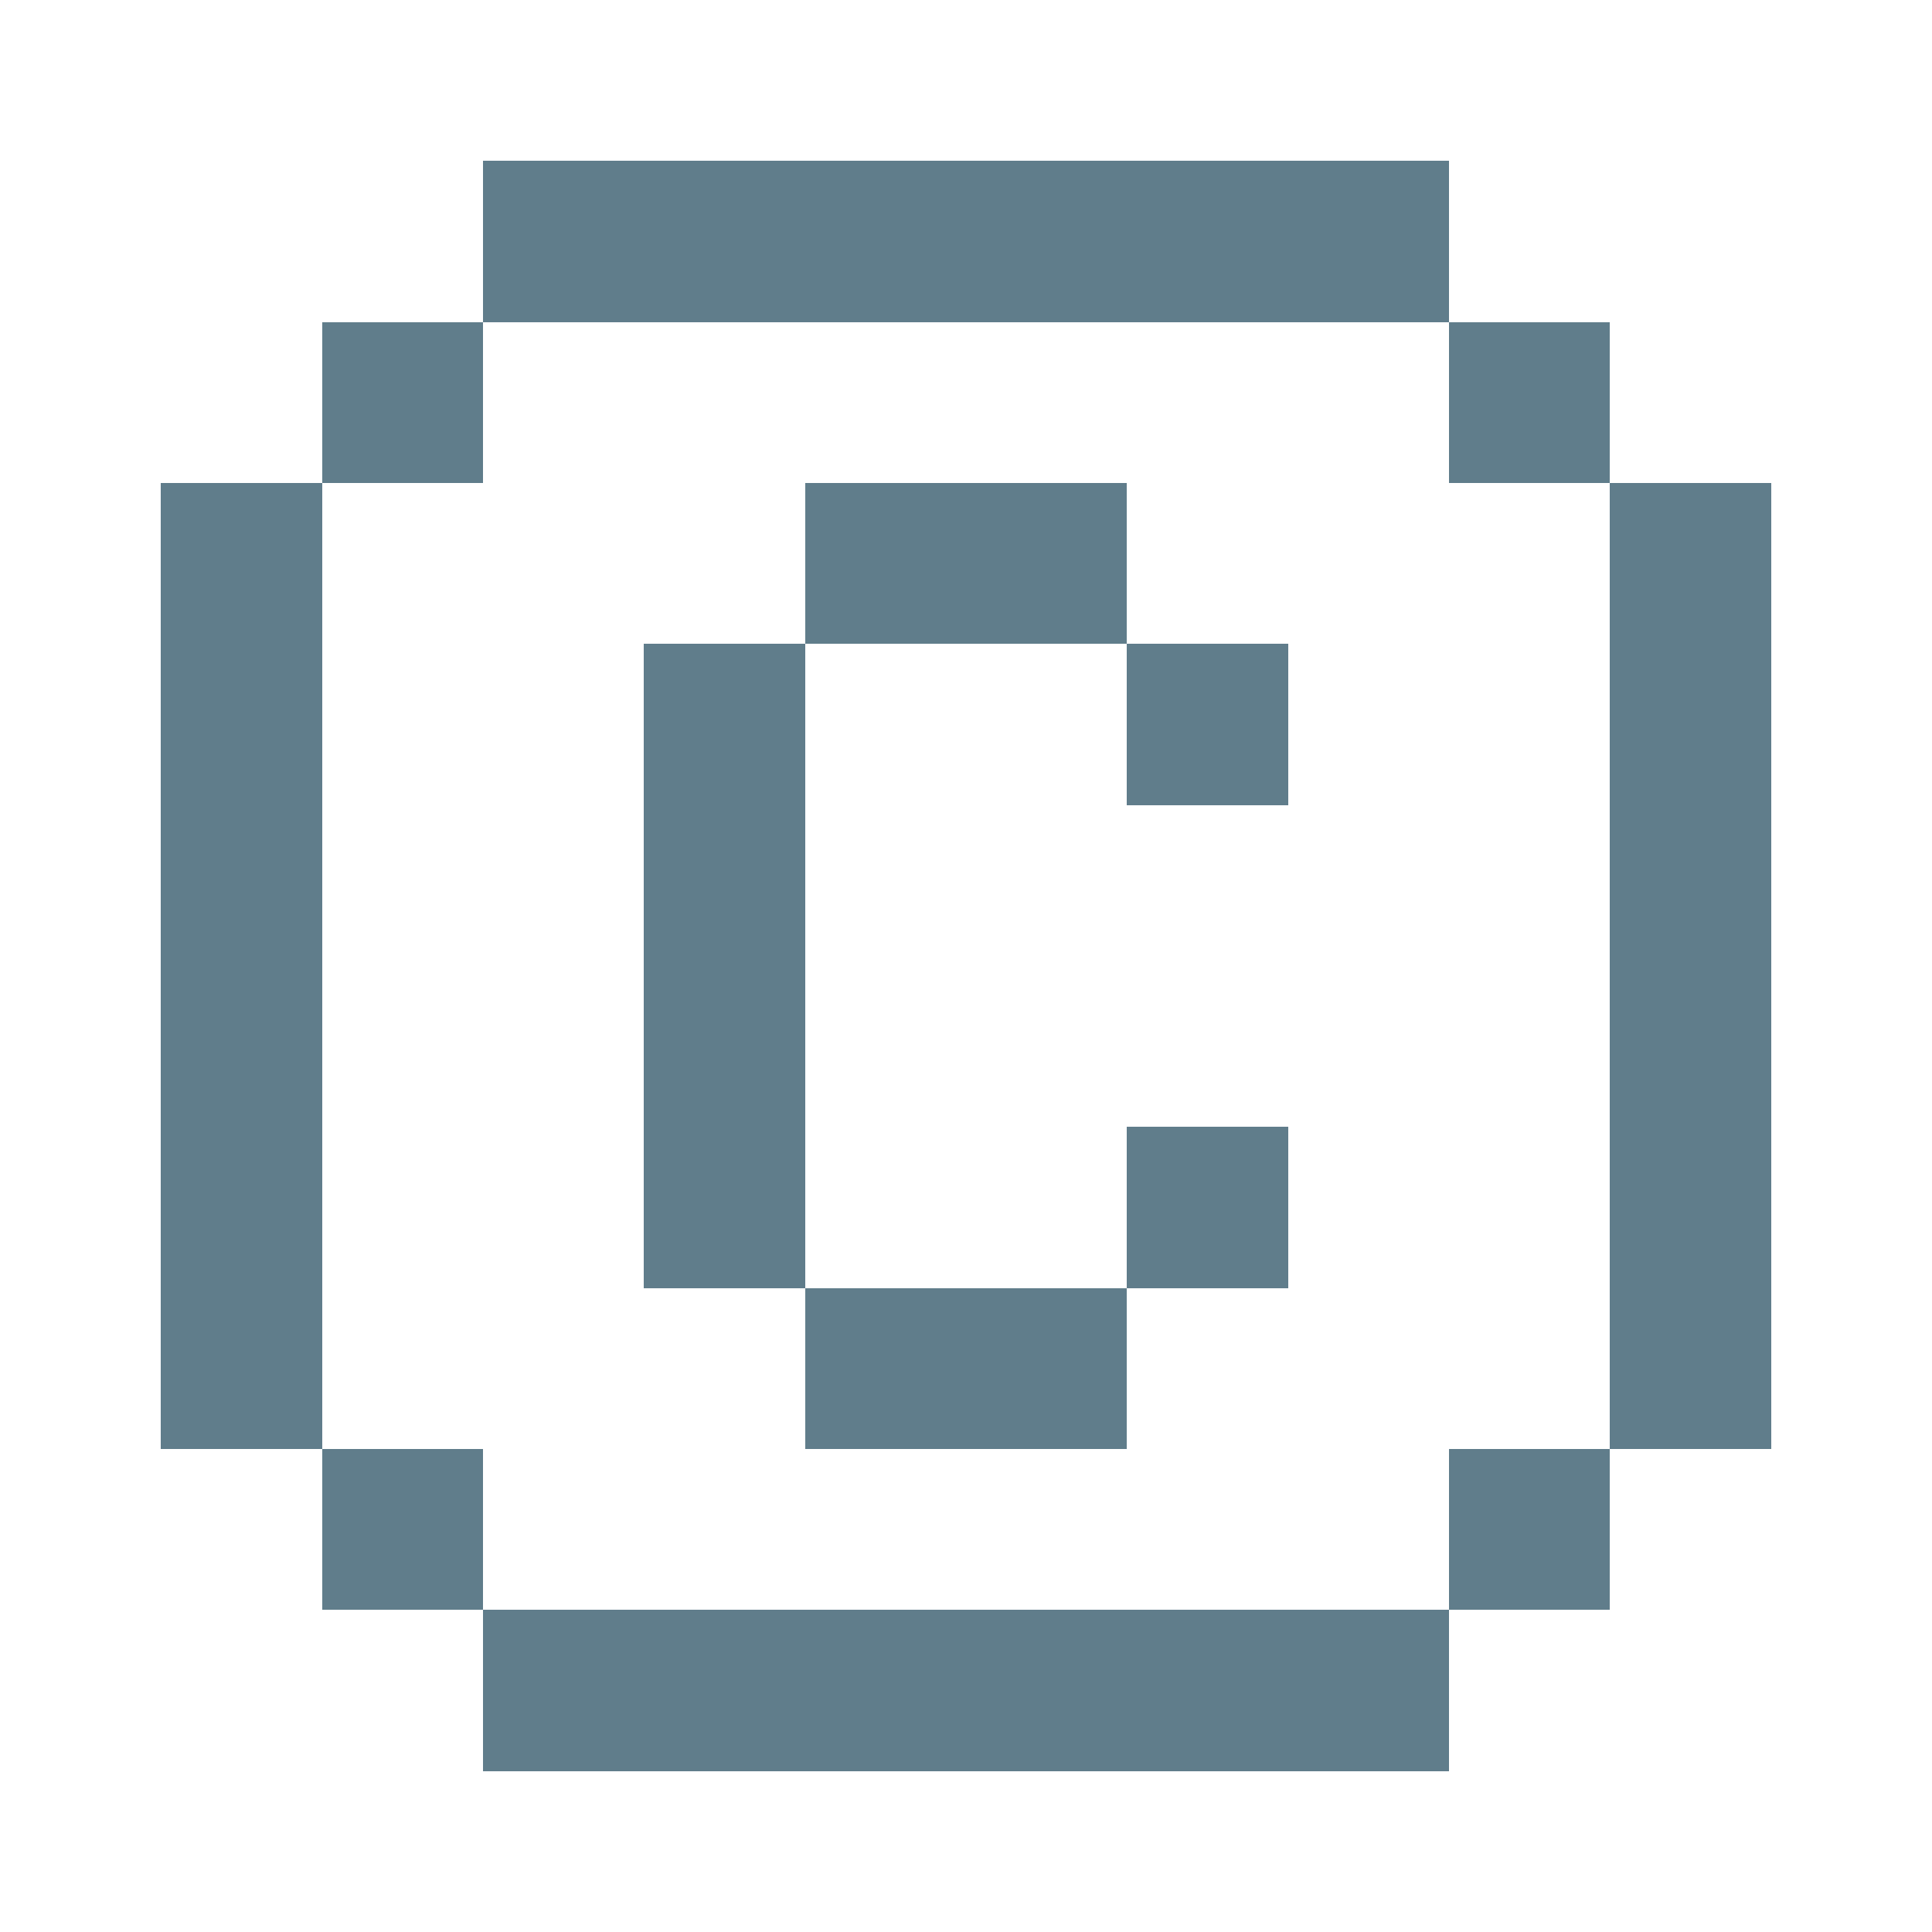
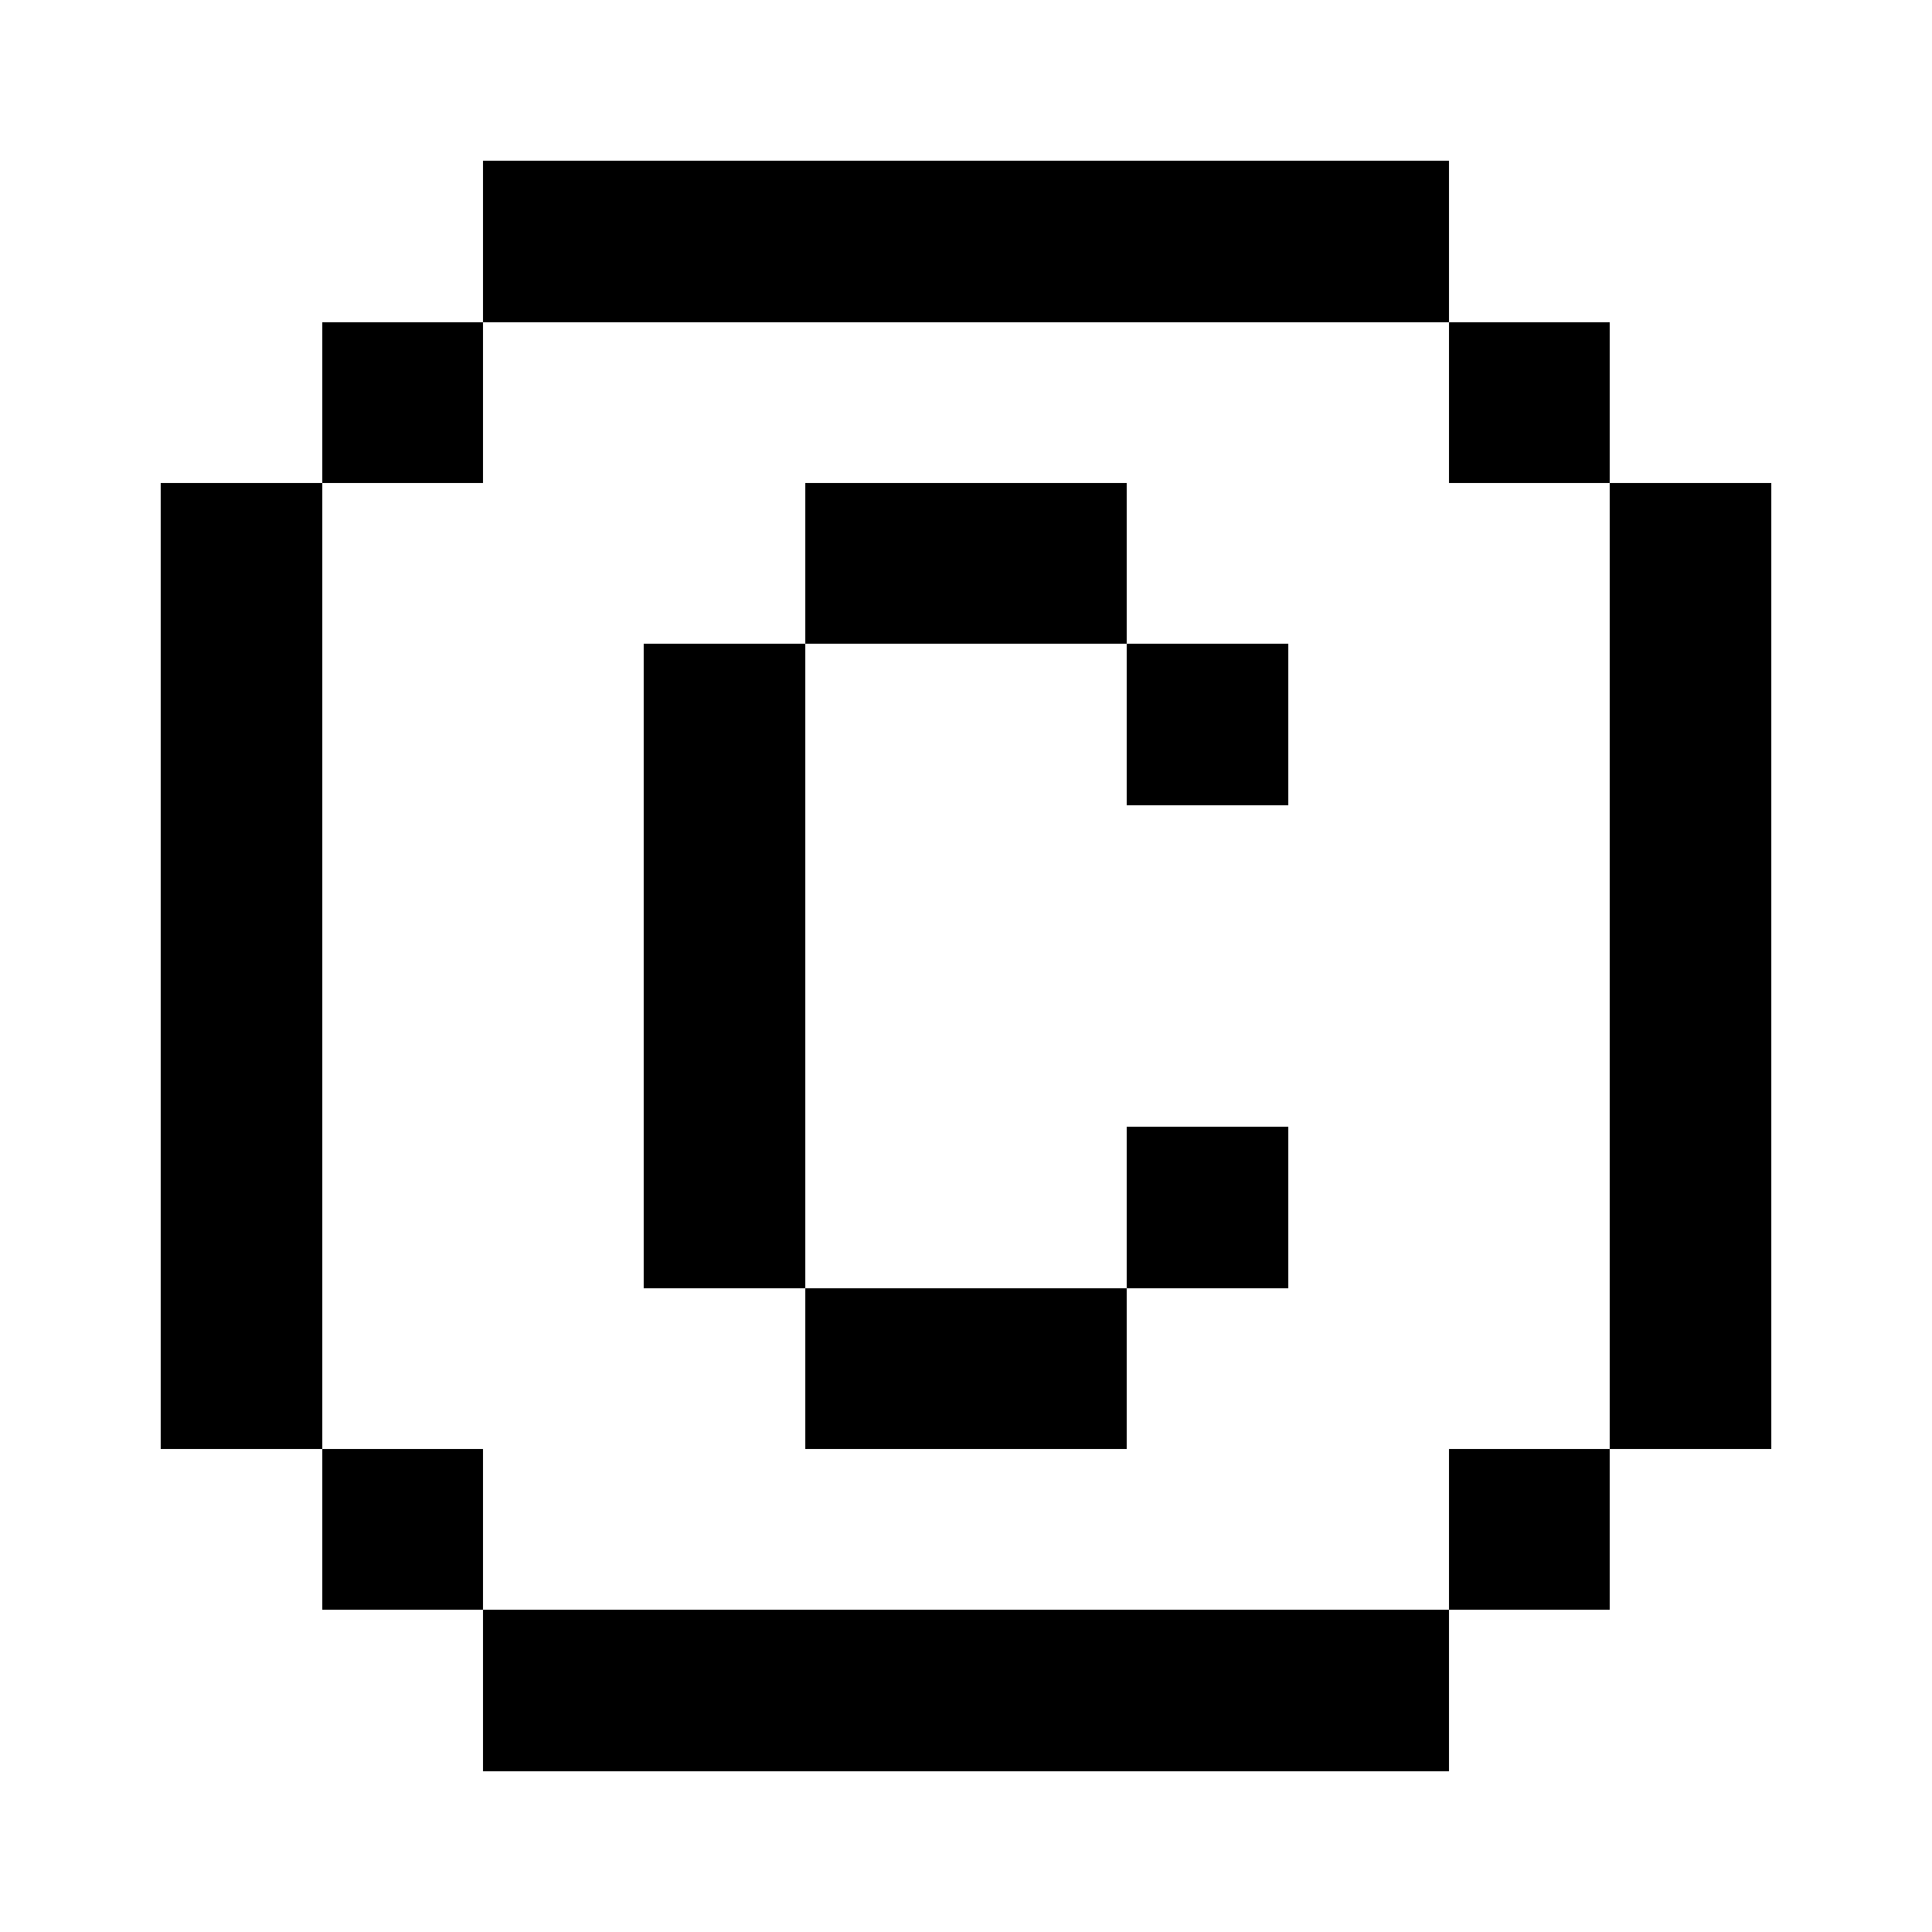
- <svg xmlns="http://www.w3.org/2000/svg" version="1.1" shape-rendering="crispEdges" width="12" height="12" viewBox="0 0 12 12">
-   <g>
-     <path fill="rgba(96,125,139,1.00)" d="M3,1h6v1h-6ZM2,2h1v1h-1ZM9,2h1v1h-1ZM1,3h1v6h-1ZM5,3h2v1h-2ZM10,3h1v6h-1ZM4,4h1v4h-1ZM7,4h1v1h-1ZM7,7h1v1h-1ZM5,8h2v1h-2ZM2,9h1v1h-1ZM9,9h1v1h-1ZM3,10h6v1h-6Z" />
-   </g>
+ <svg xmlns="http://www.w3.org/2000/svg" shape-rendering="crispEdges" viewBox="0 0 12 12">
+   <path d="M10 3V2H9v1h1zM3 2H2v1h1V2zm6-1H3v1h6V1zM2 9v1h1V9H2zM1 3v6h1V3H1zm2 8h6v-1H3v1zm2-8v1h2V3H5zm4 7h1V9H9v1zM4 8h1V4H4v4zm6-5v6h1V3h-1zM7 9V8H5v1h2zm0-4h1V4H7v1zm1 2H7v1h1V7z" />
</svg>
